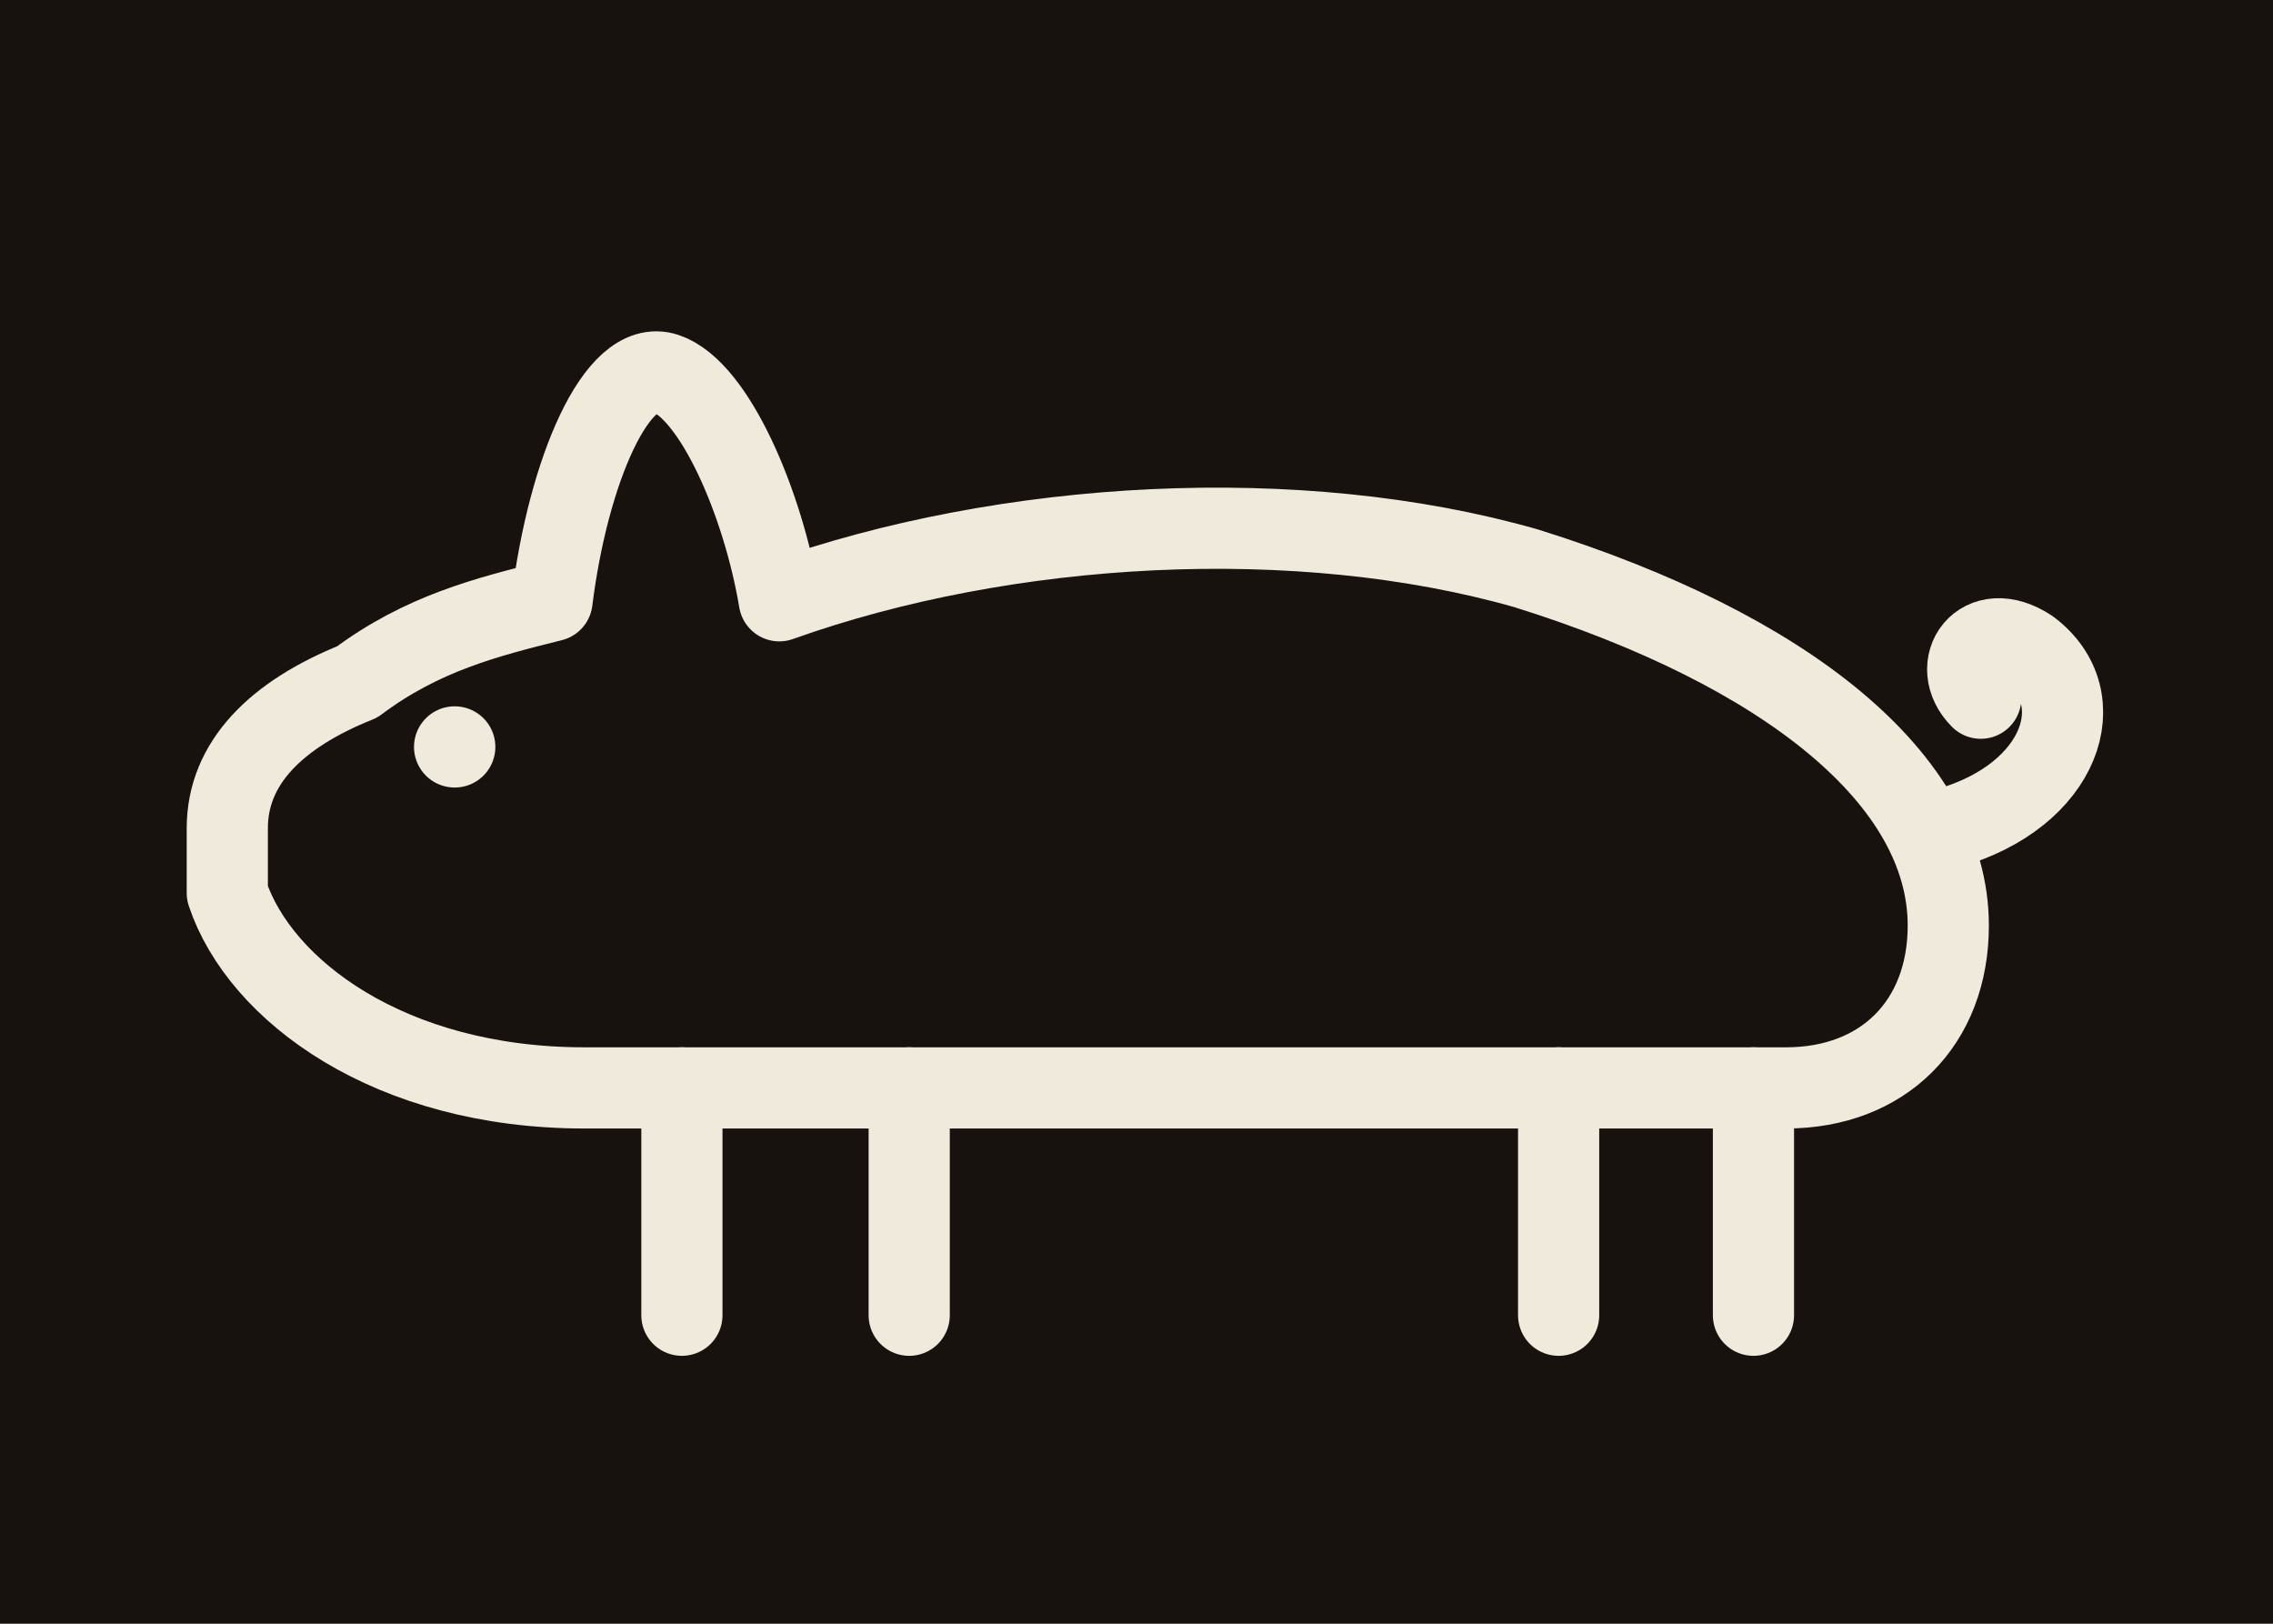
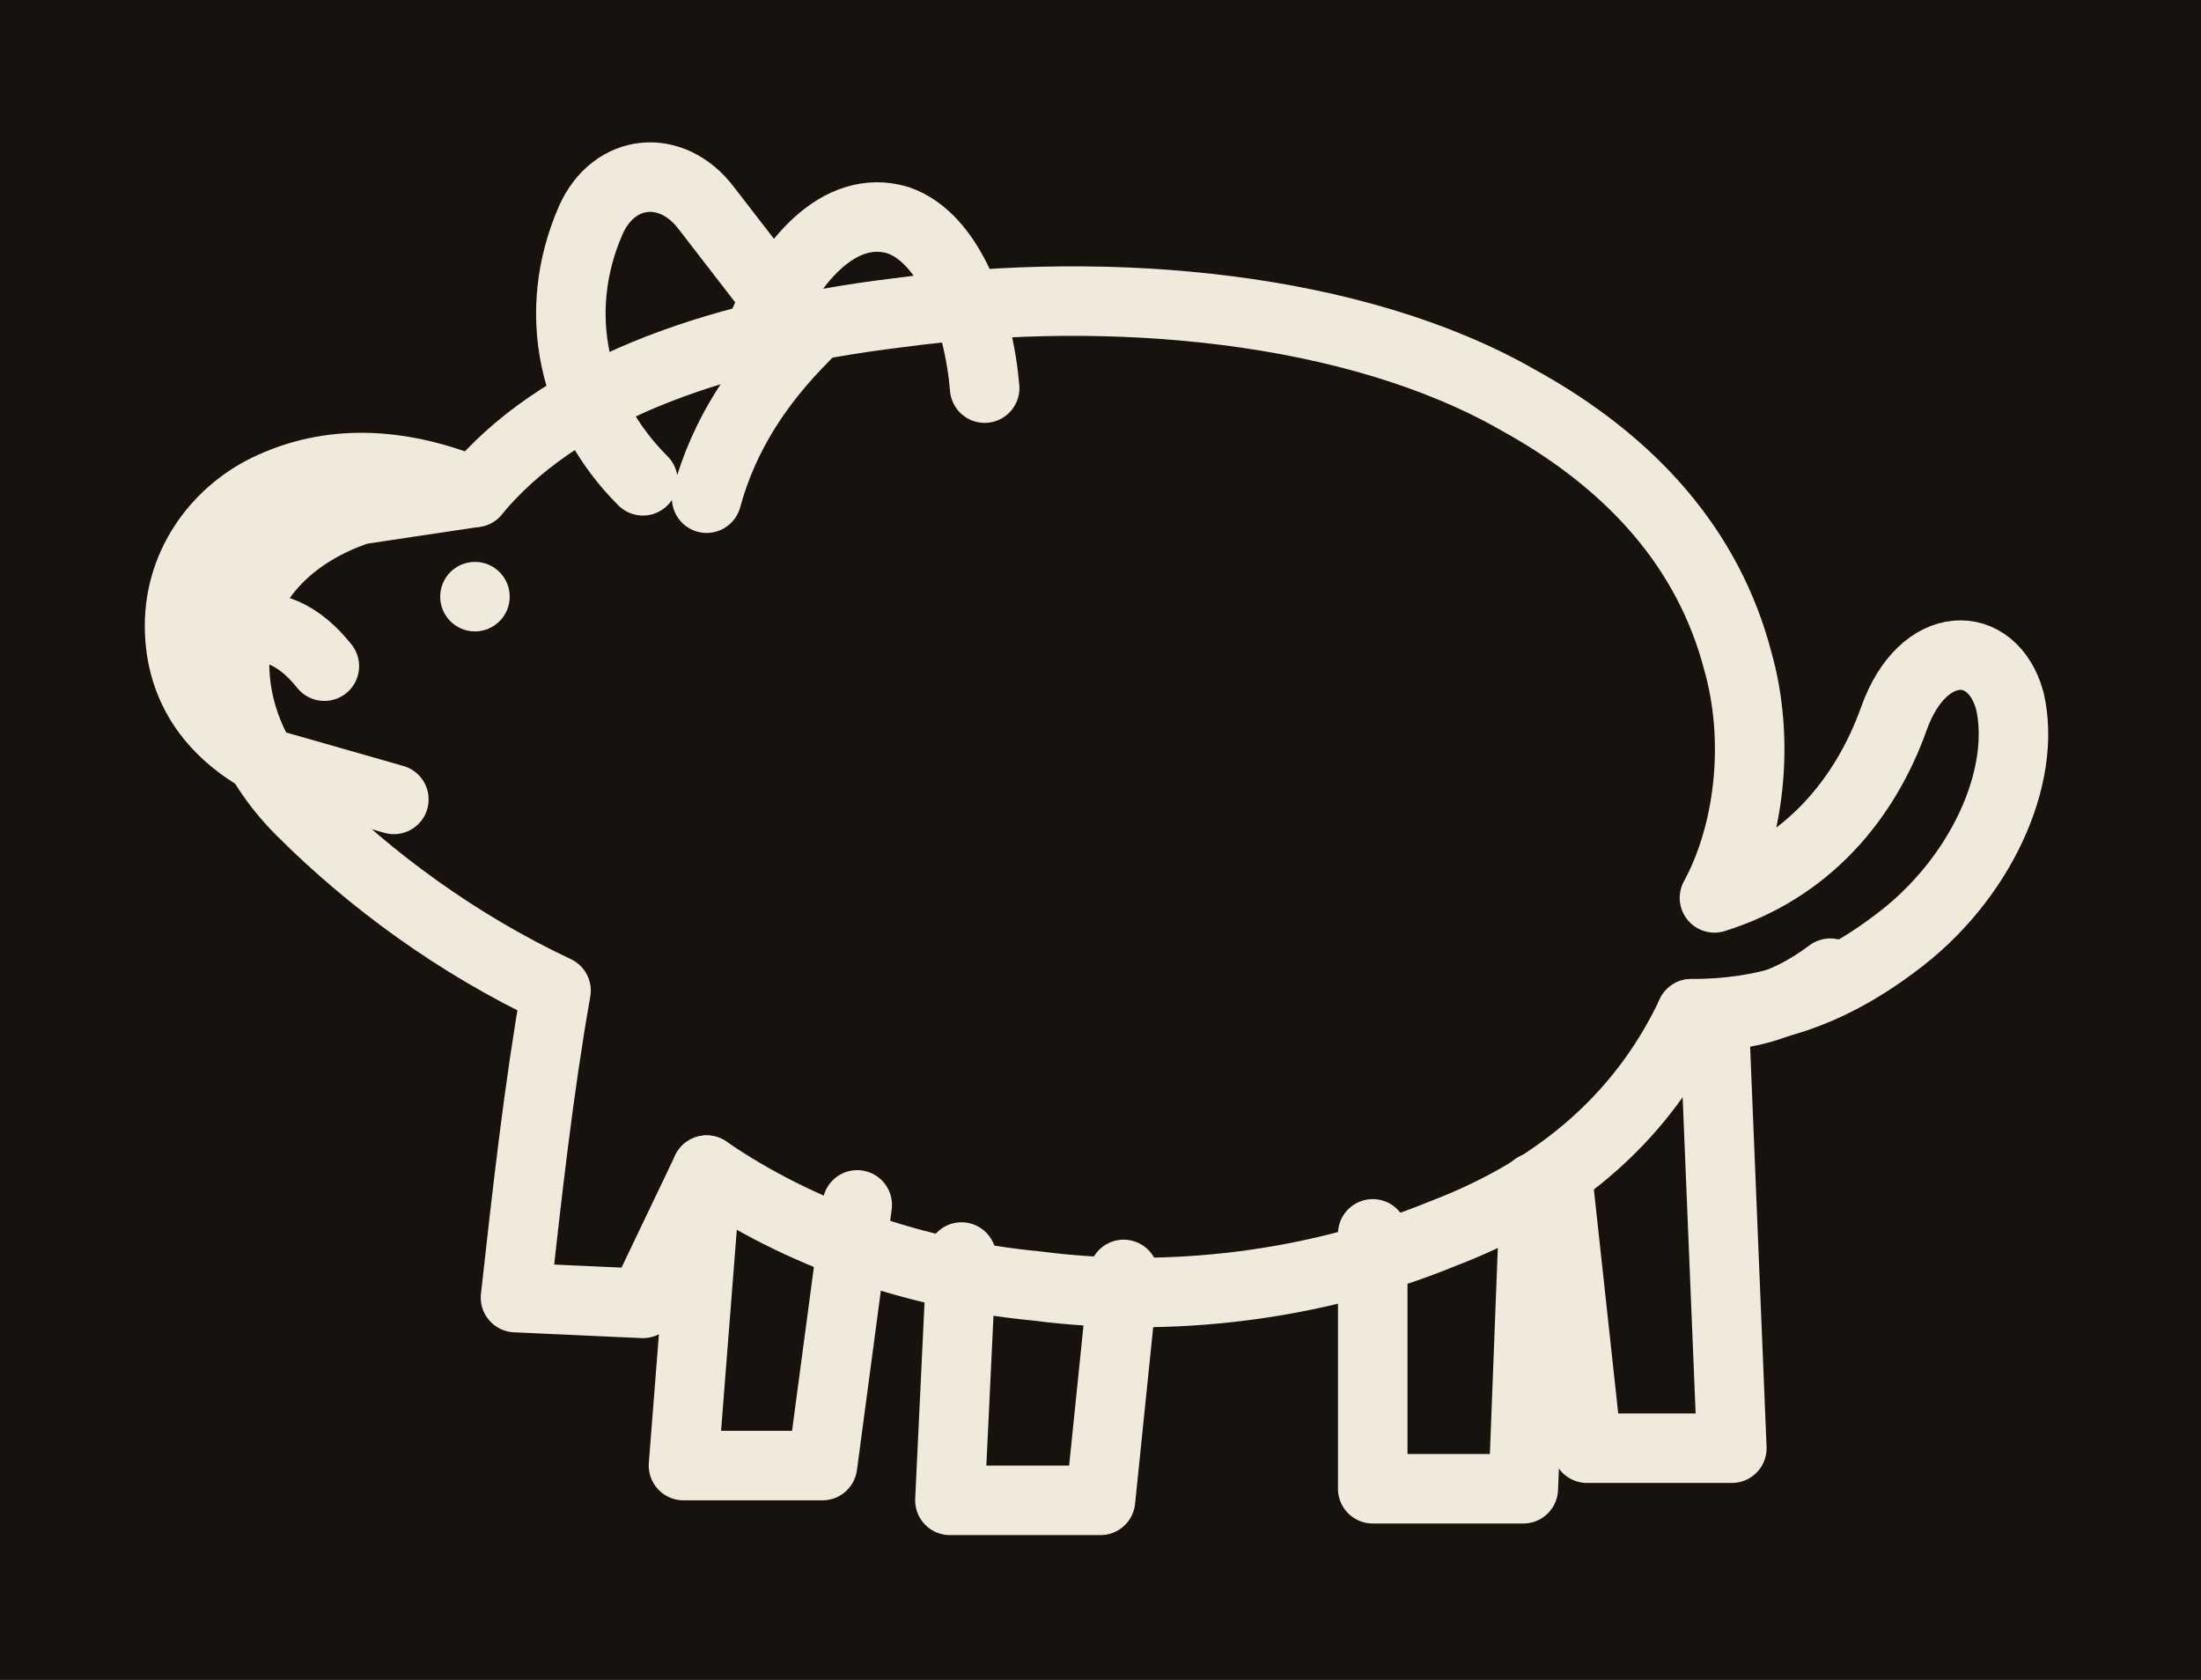
- <svg xmlns="http://www.w3.org/2000/svg" viewBox="0 0 140 100">
-   <rect width="140" height="100" fill="#17120E" />
-   <g transform="translate(8,15)" fill="none" stroke="#F0EADC" stroke-width="5" stroke-linecap="round" stroke-linejoin="round">
-     <path d="M6 36c0-4 3-7 8-9 4-3 8-4 12-5 1-8 4-15 7-14 3 1 6 8 7 14 14-5 32-6 46-2 16 5 26 13 26 22 0 6-4 10-10 10H28c-12 0-20-6-22-12z" />
-     <path d="M34 52v14M48 52v14M88 52v14M100 52v14" />
-     <path d="M112 36c7-2 9-8 5-11-3-2-5 1-3 3" />
-     <path d="M20 31h.01" />
+ <svg xmlns="http://www.w3.org/2000/svg" viewBox="0 0 380 290">
+   <rect width="380" height="290" fill="#17120E" />
+   <g transform="translate(-404 -74)" fill="none" stroke="#F0EADC" stroke-width="12" stroke-linecap="round" stroke-linejoin="round">
+     <path d="M486 159C500 142 526 132 559 128C596 123 638 127 666 143C686 154 699 169 704 188C708 202 706 218 700 229C716 224 726 212 731 198C736 184 748 184 751 195C754 208 746 226 731 237C719 246 708 249 696 249C688 266 674 279 653 287C631 296 606 299 583 296C562 294 542 287 526 276L515 299L493 298C495 280 497 262 500 245C483 237 468 226 456 214C447 205 443 194 445 183C447 174 454 166 466 162Z" />
+     <path d="M486 159C474 154 462 153 451 158C442 162 435 171 435 182C435 193 441 201 451 206L472 212" />
+     <path d="M445 183C451 181 456 184 460 189" />
+     <path d="M515 157C503 145 499 128 506 112C510 103 520 102 526 110L543 132C535 140 529 149 526 160" />
+     <path d="M535 132C540 119 549 109 559 112C568 115 573 129 574 141" />
+     <path d="M526 276L522 327L546 327L552 282" />
+     <path d="M570 291L568 333L594 333L598 294" />
+     <path d="M641 287L641 331L667 331L669 279" />
+     <path d="M673 278L678 324L703 324L700 251" />
+     <path d="M696 249C704 250 712 248 720 242" />
+     <circle cx="486" cy="177" r="6" fill="#F0EADC" stroke="none" />
  </g>
</svg>
